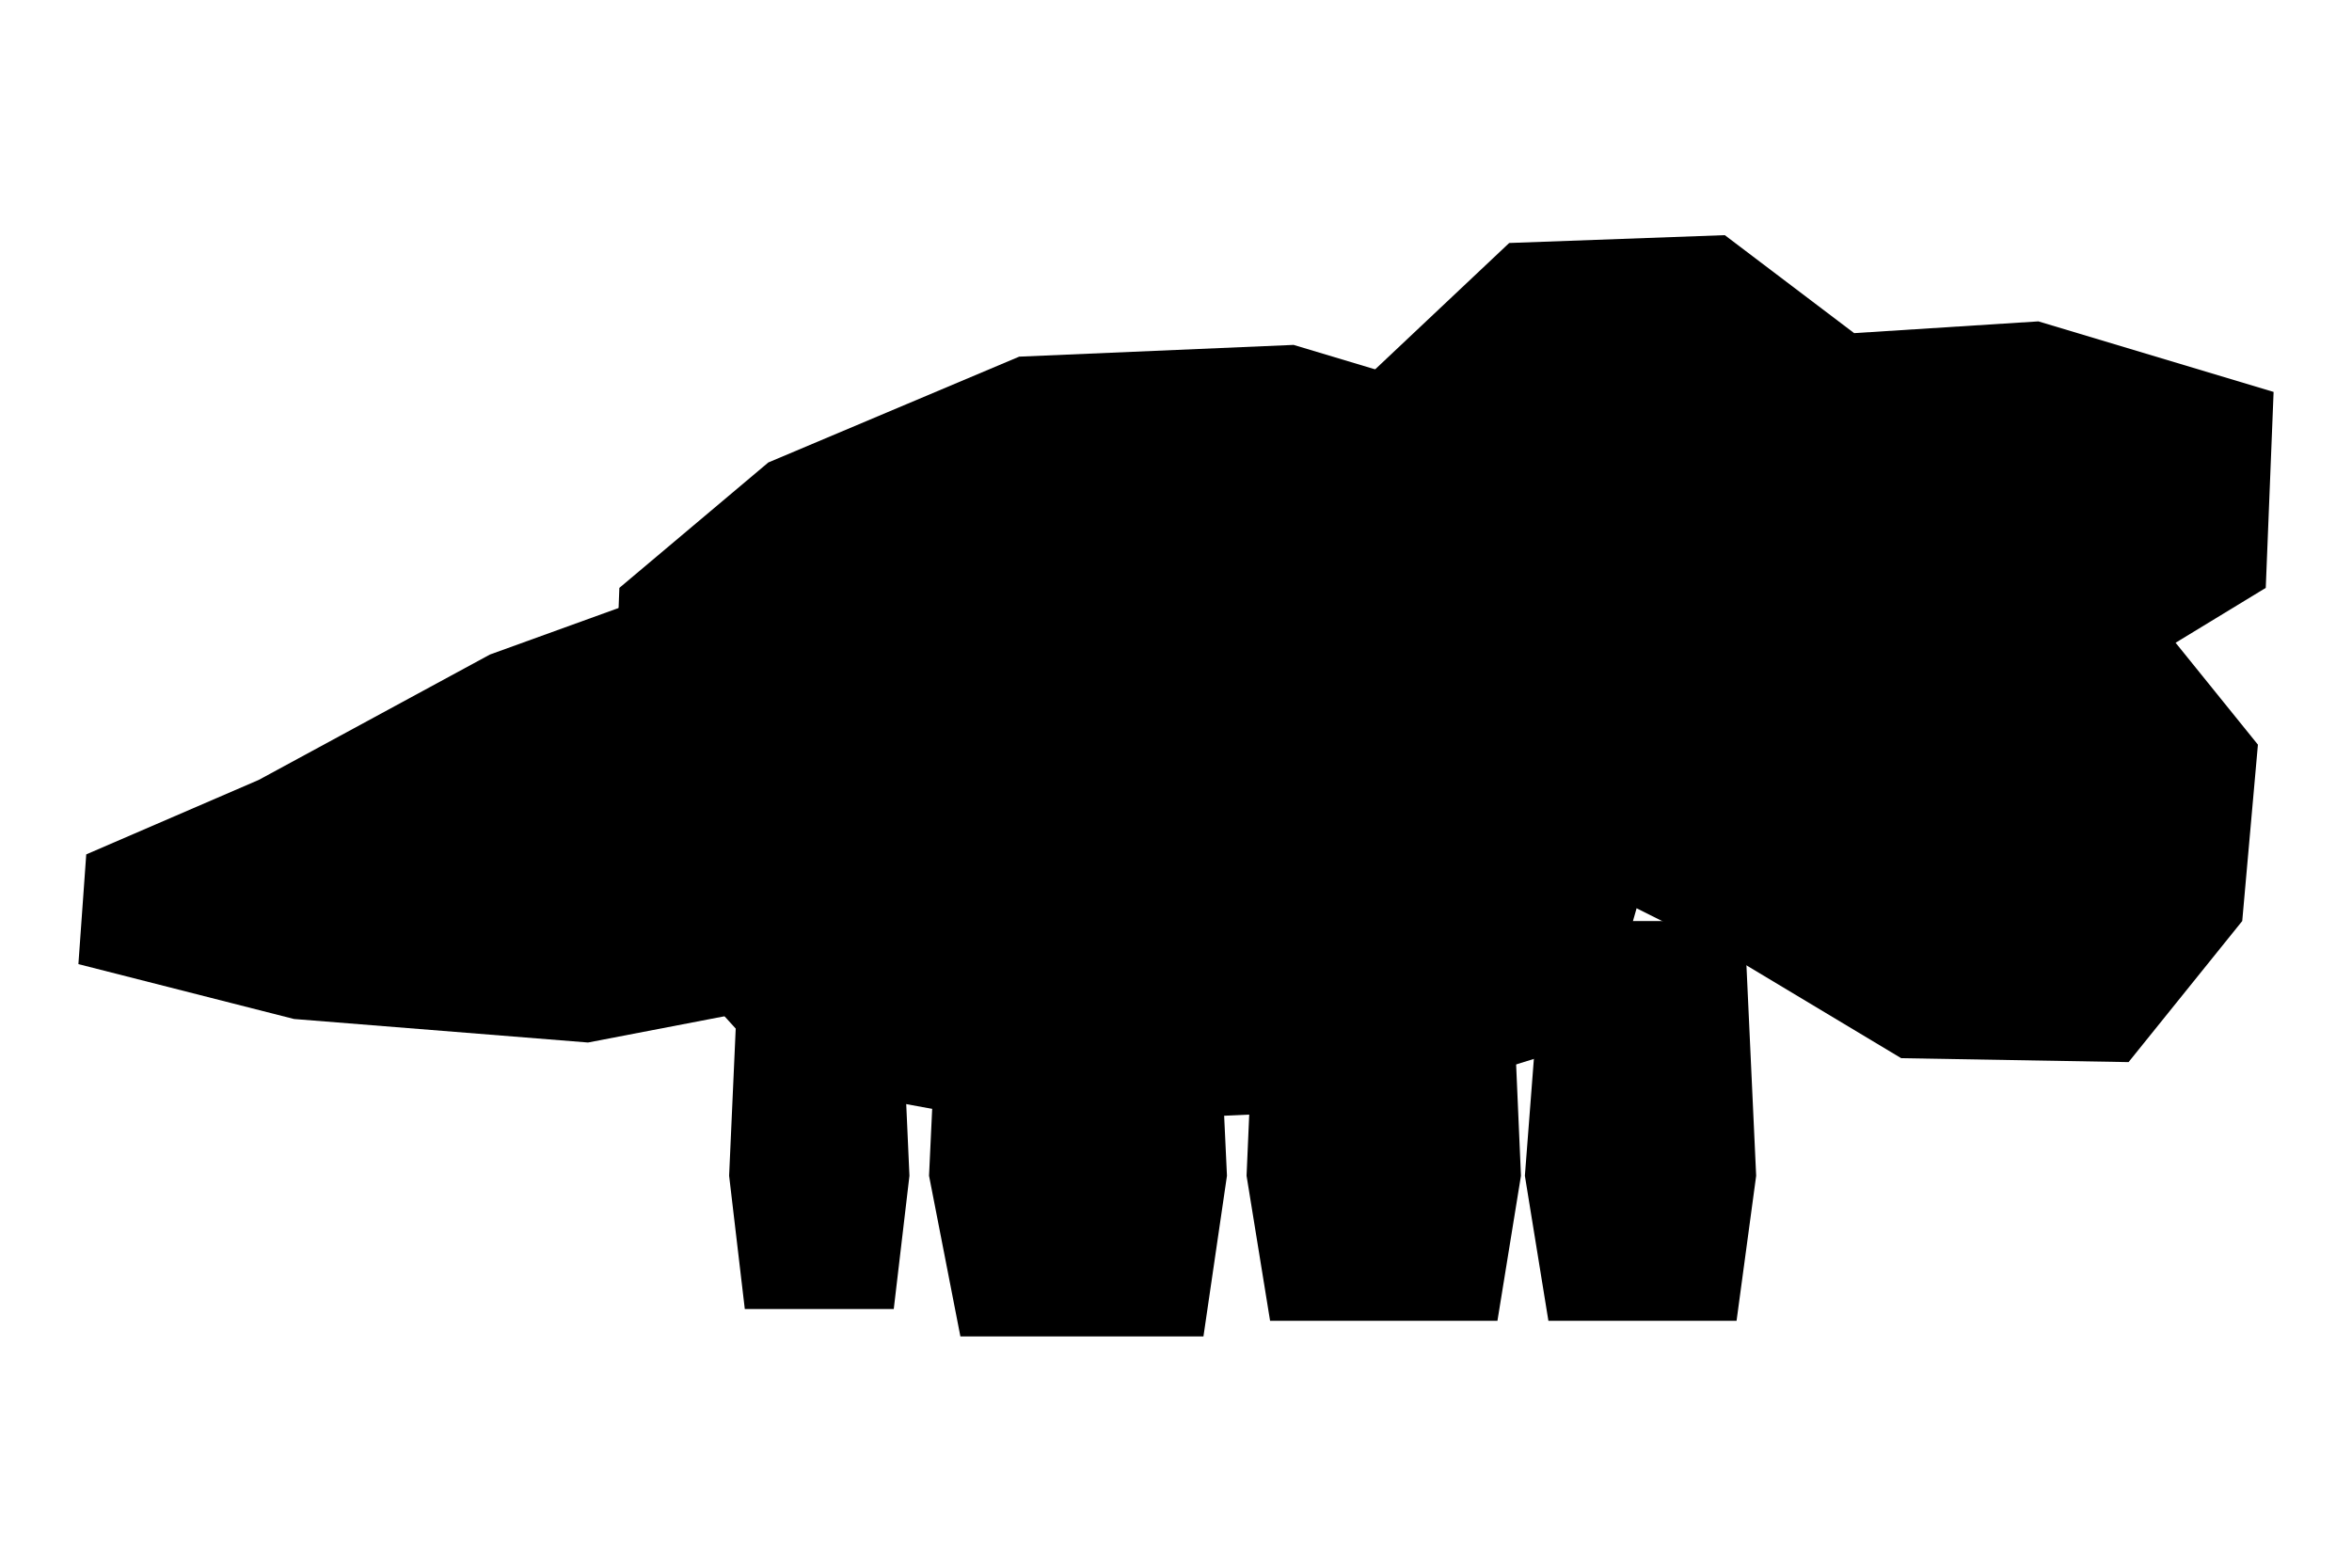
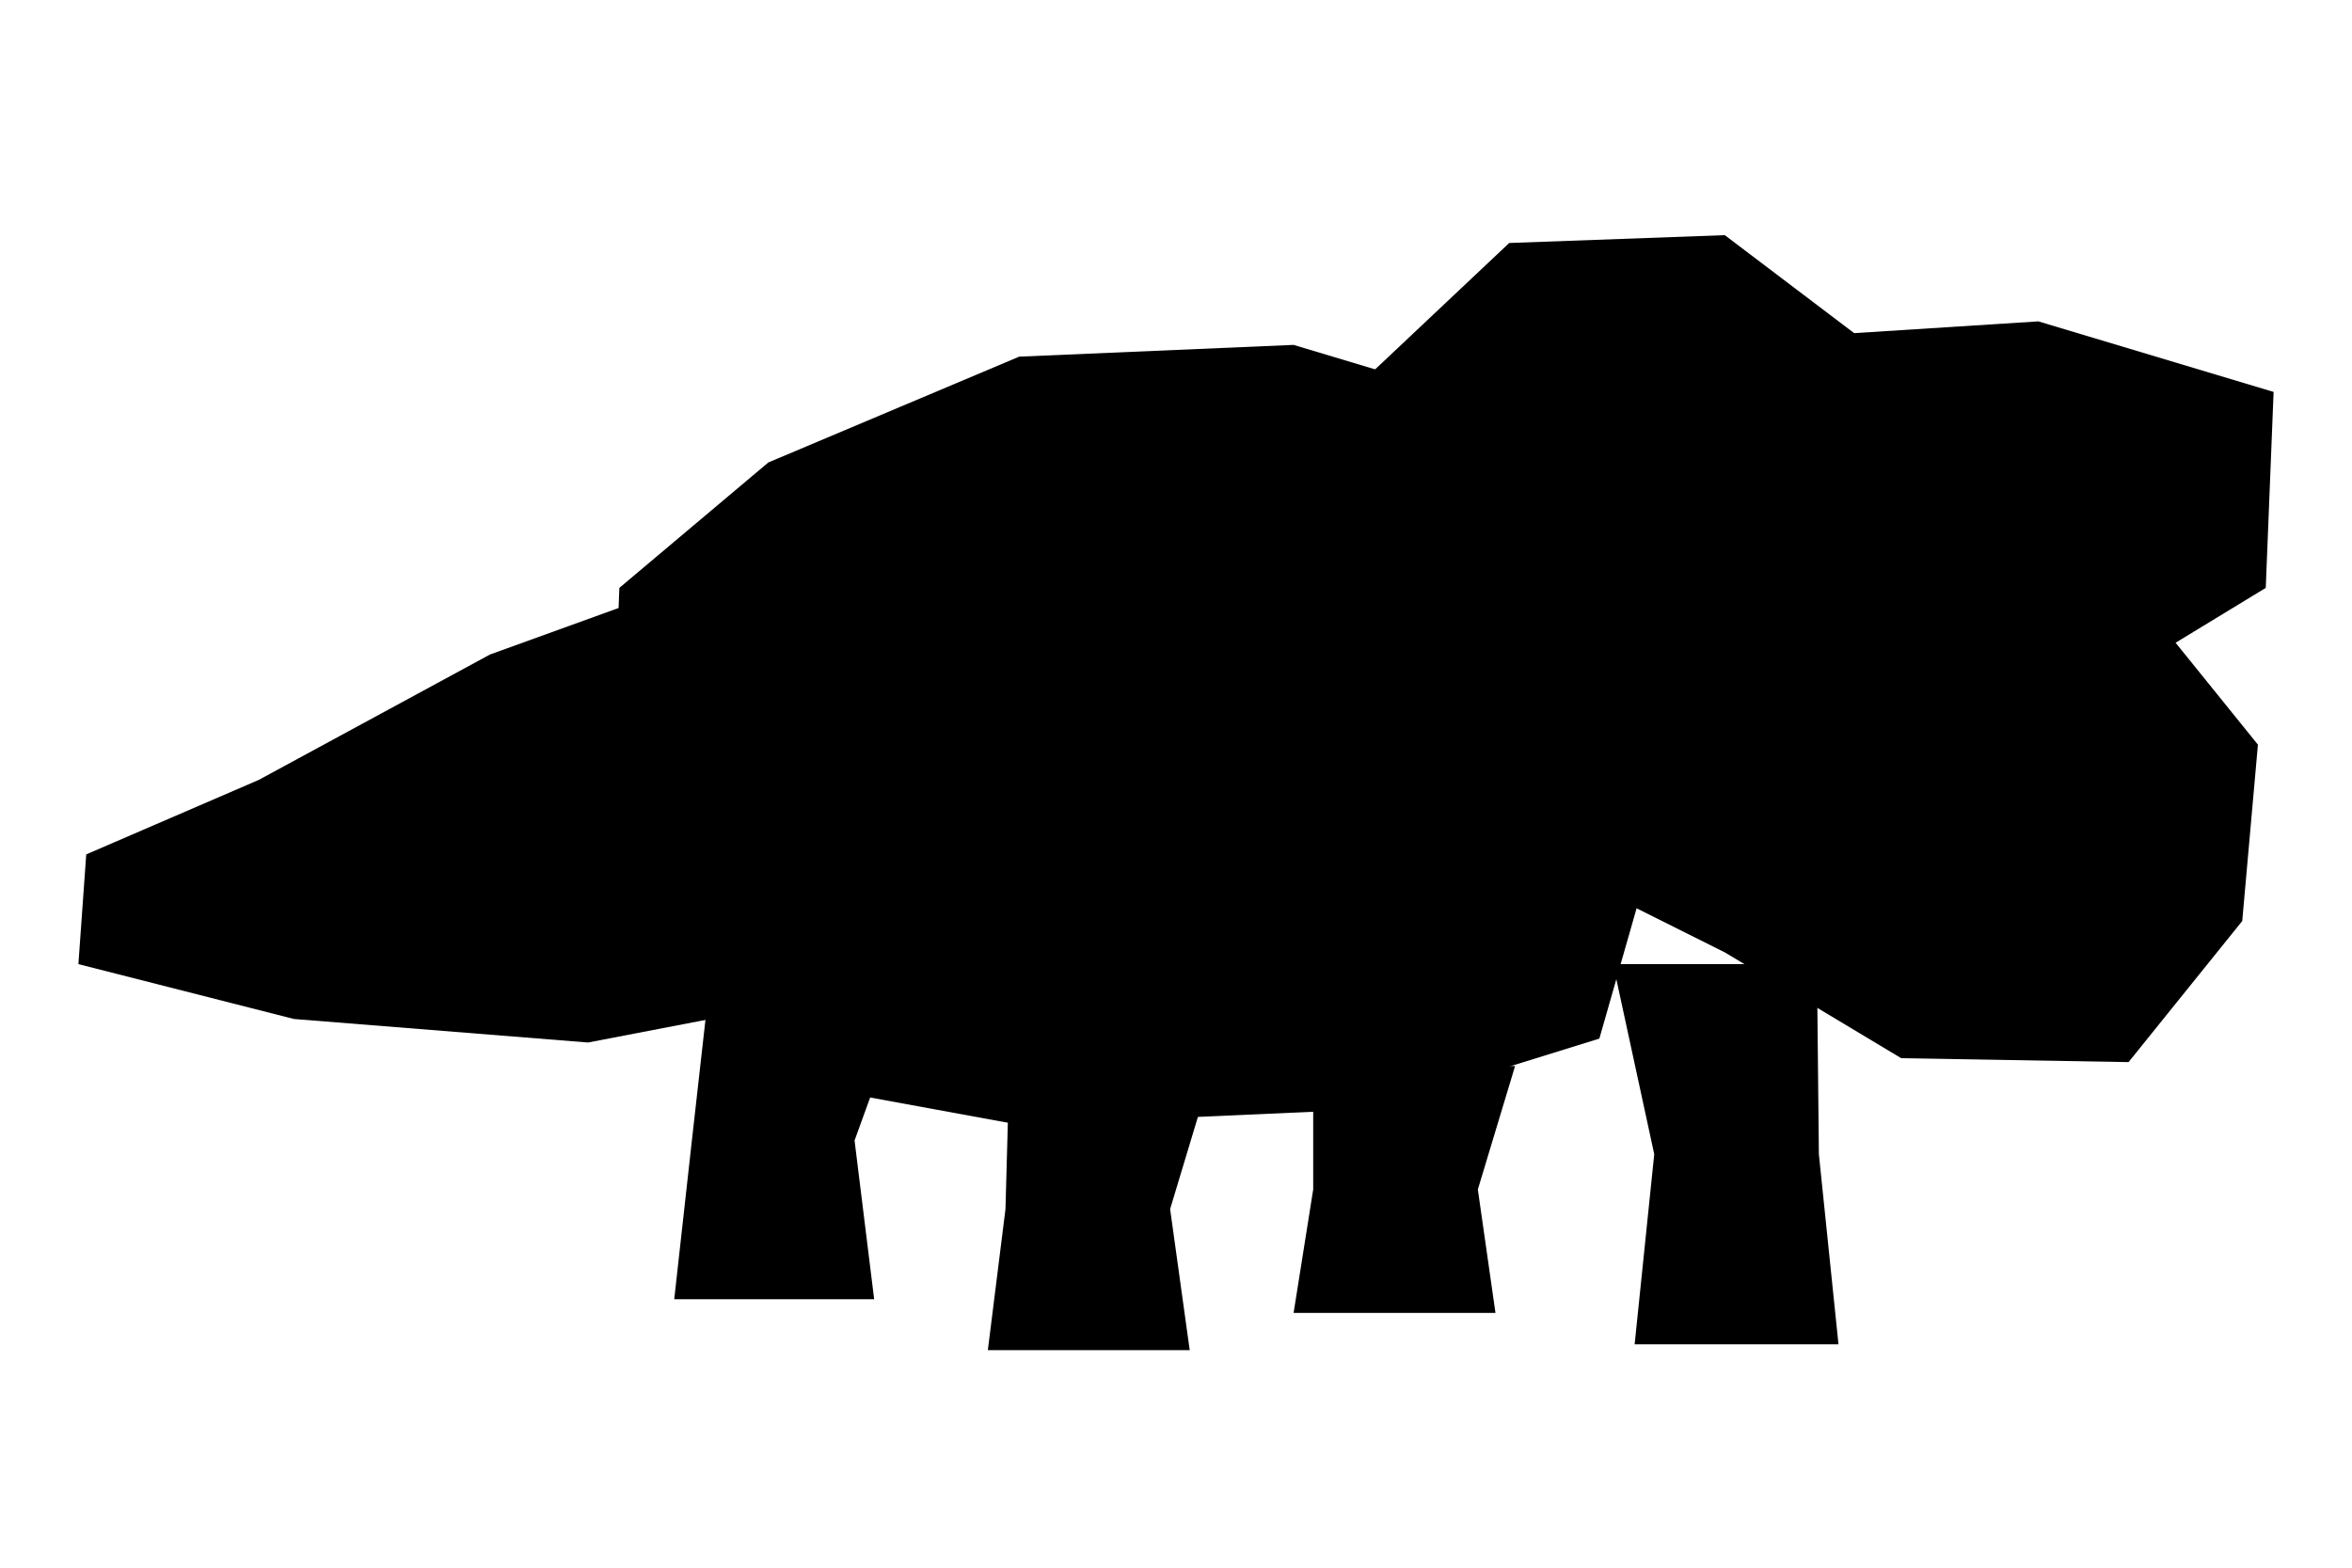
<svg xmlns="http://www.w3.org/2000/svg" viewBox="0 0 1200 800" width="1200" height="800" data-artwork="/assets/dino/triceratops.png">
  <g id="parts">
    <polygon id="part-tail" data-parent="body" data-pivot="360,430" data-z="2" points="44,436 132,398 250,334 344,300 404,306 412,420 404,512 300,532 150,520 40,492" />
    <polygon id="part-body" data-parent="" data-pivot="560,390" data-z="3" points="316,300 392,236 520,182 660,176 760,206 812,268 836,352 840,446               816,530 700,566 520,574 400,552 340,486 312,404" />
-     <polygon id="part-legRearFar" data-parent="body" data-pivot="416,486" data-z="4" points="378,466 458,466 464,600 456,668 380,668 372,600" />
-     <polygon id="part-legFrontFar" data-parent="body" data-pivot="706,482" data-z="5" points="642,462 770,462 776,600 764,674 648,674 636,600" />
-     <polygon id="part-legRearNear" data-parent="body" data-pivot="550,492" data-z="6" points="480,472 620,472 626,600 614,682 490,682 474,600" />
-     <polygon id="part-legFrontNear" data-parent="body" data-pivot="837,478" data-z="7" points="788,470 890,470 896,600 886,674 790,674 778,600" />
+     <polygon id="part-legRearFar" data-parent="body" data-pivot="413,490" data-z="4" points="362,502 465,502 436,582 446,663 344,663 353,582" />
+     <polygon id="part-legFrontFar" data-parent="body" data-pivot="721,531" data-z="5" points="670,544 773,544 754,607 763,670 660,670 670,607" />
+     <polygon id="part-legRearNear" data-parent="body" data-pivot="567,531" data-z="6" points="515,544 619,544 597,617 607,689 504,689 513,617" />
+     <polygon id="part-legFrontNear" data-parent="body" data-pivot="875,480" data-z="7" points="823,492 927,492 928,589 938,686 834,686 844,589" />
    <polygon id="part-head" data-parent="body" data-pivot="718,420" data-z="8" points="684,300 700,190 770,124 880,120 946,170 1040,164 1160,200 1156,300               1110,328 1152,380 1144,470 1086,542 970,540 880,486 812,452 700,424" />
  </g>
</svg>
